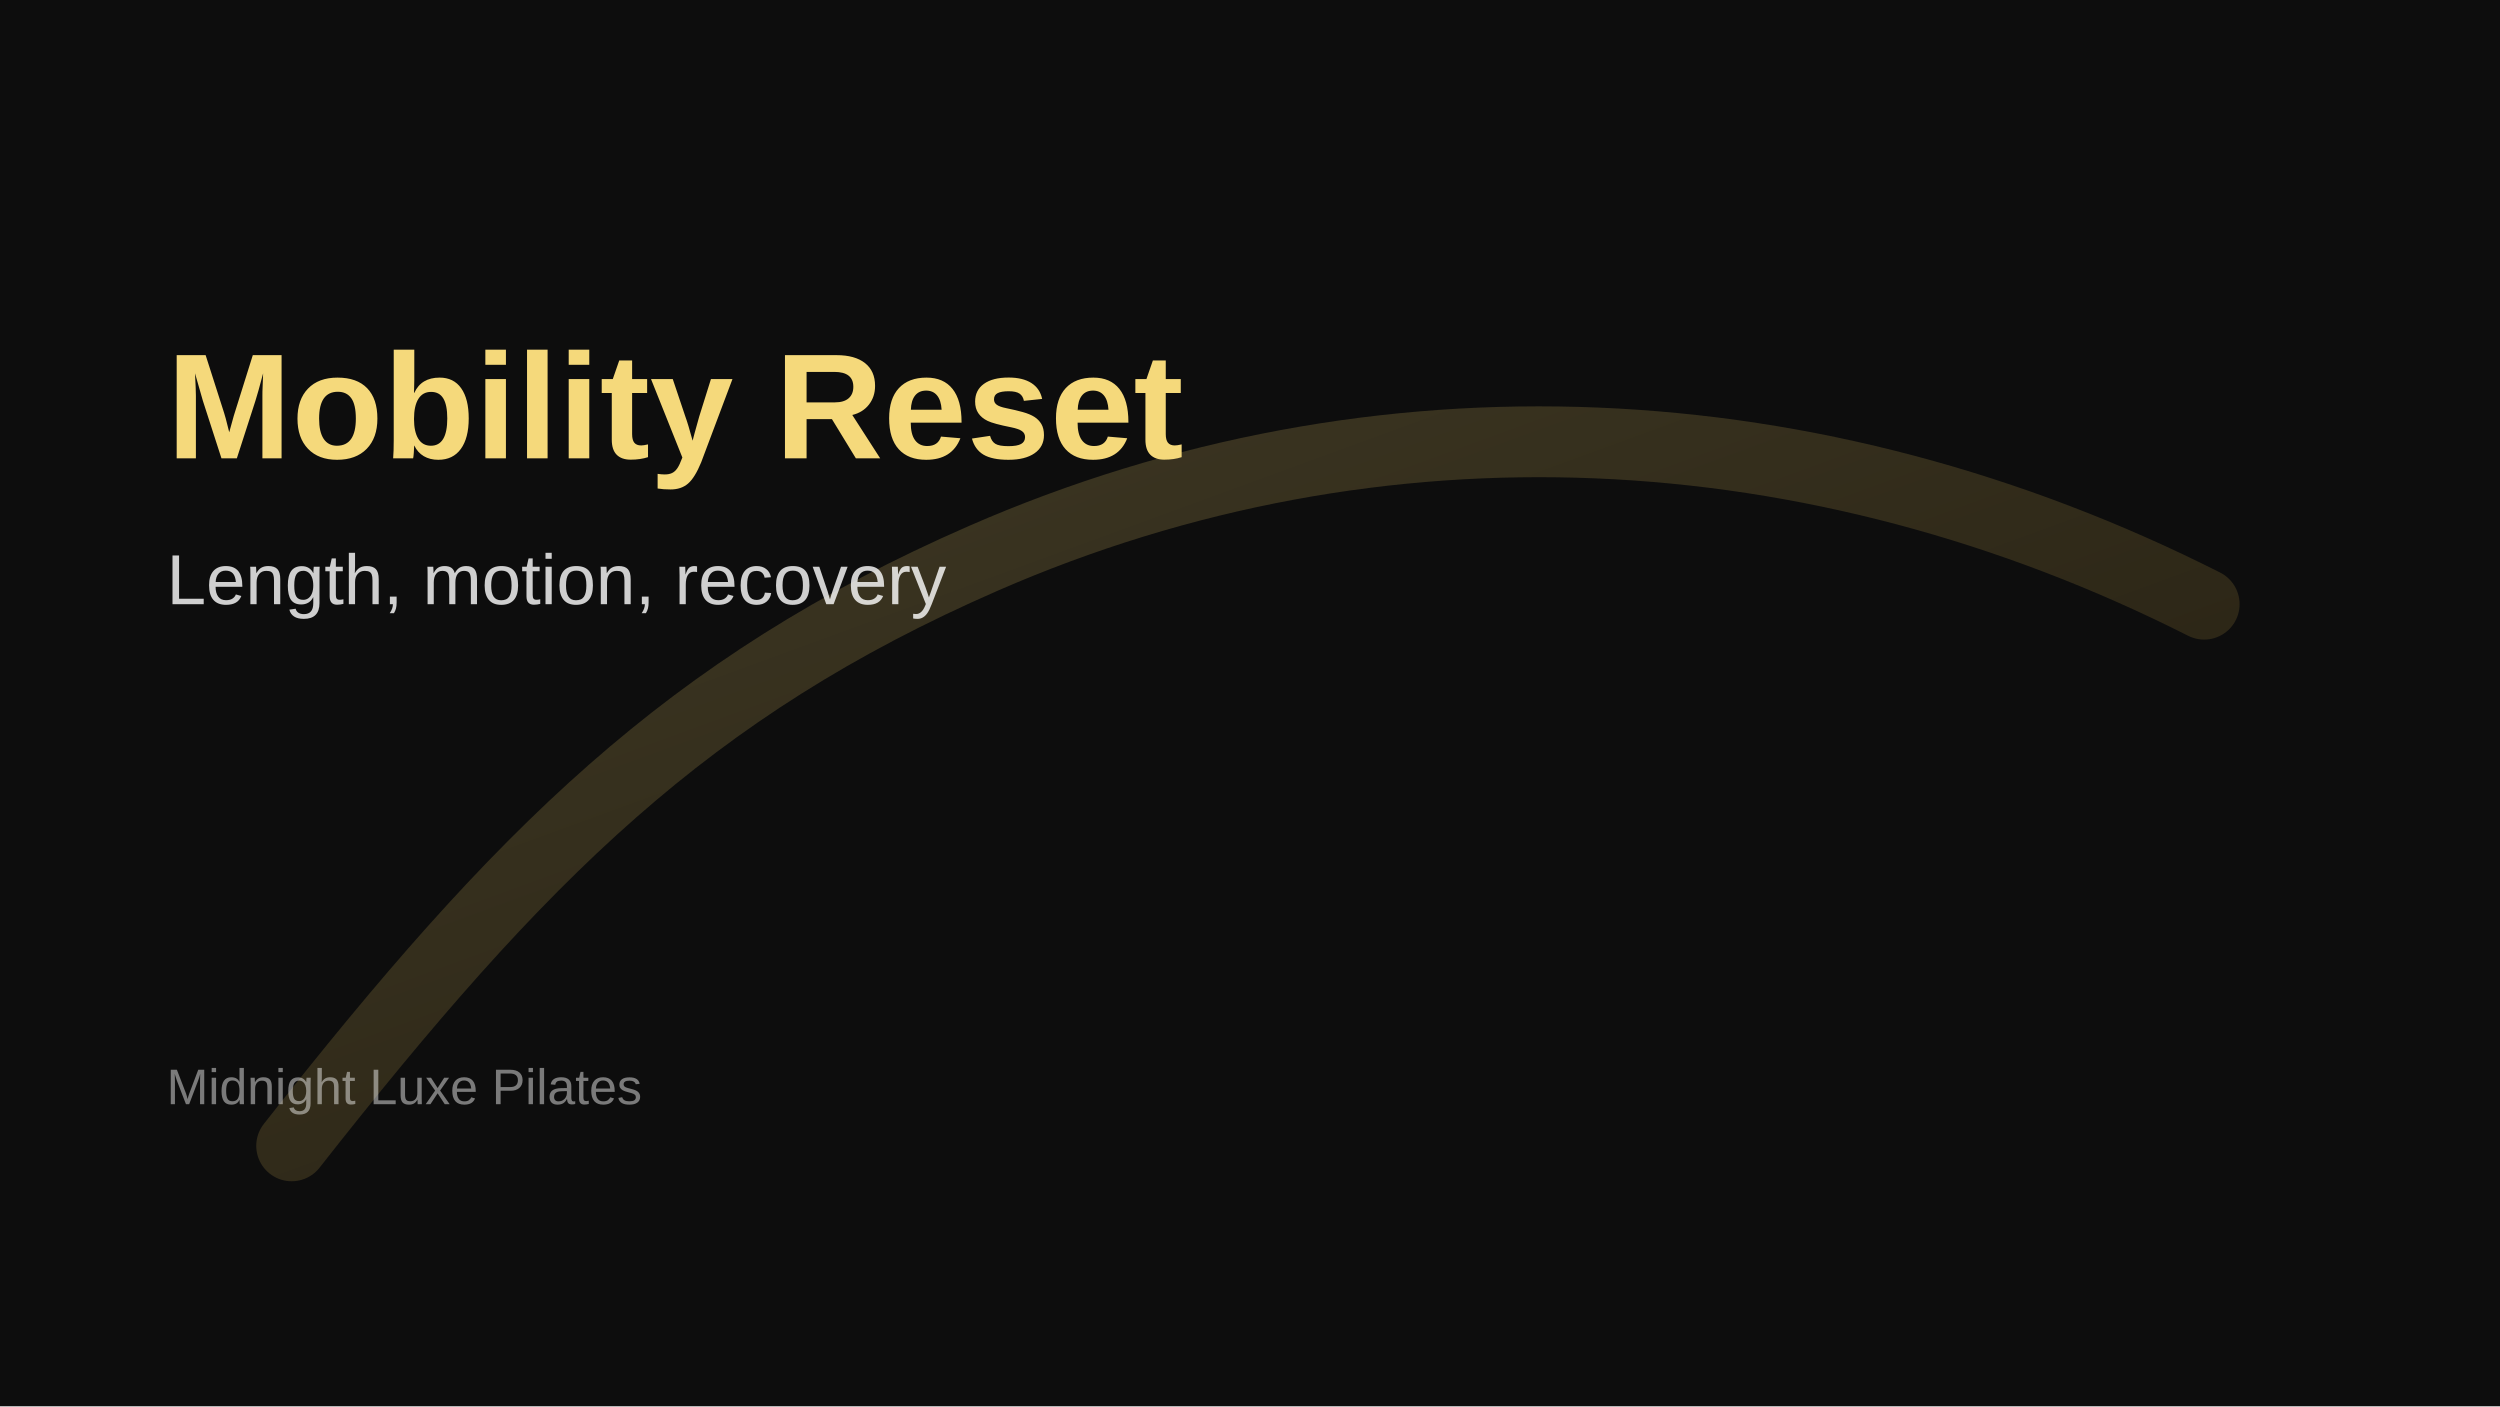
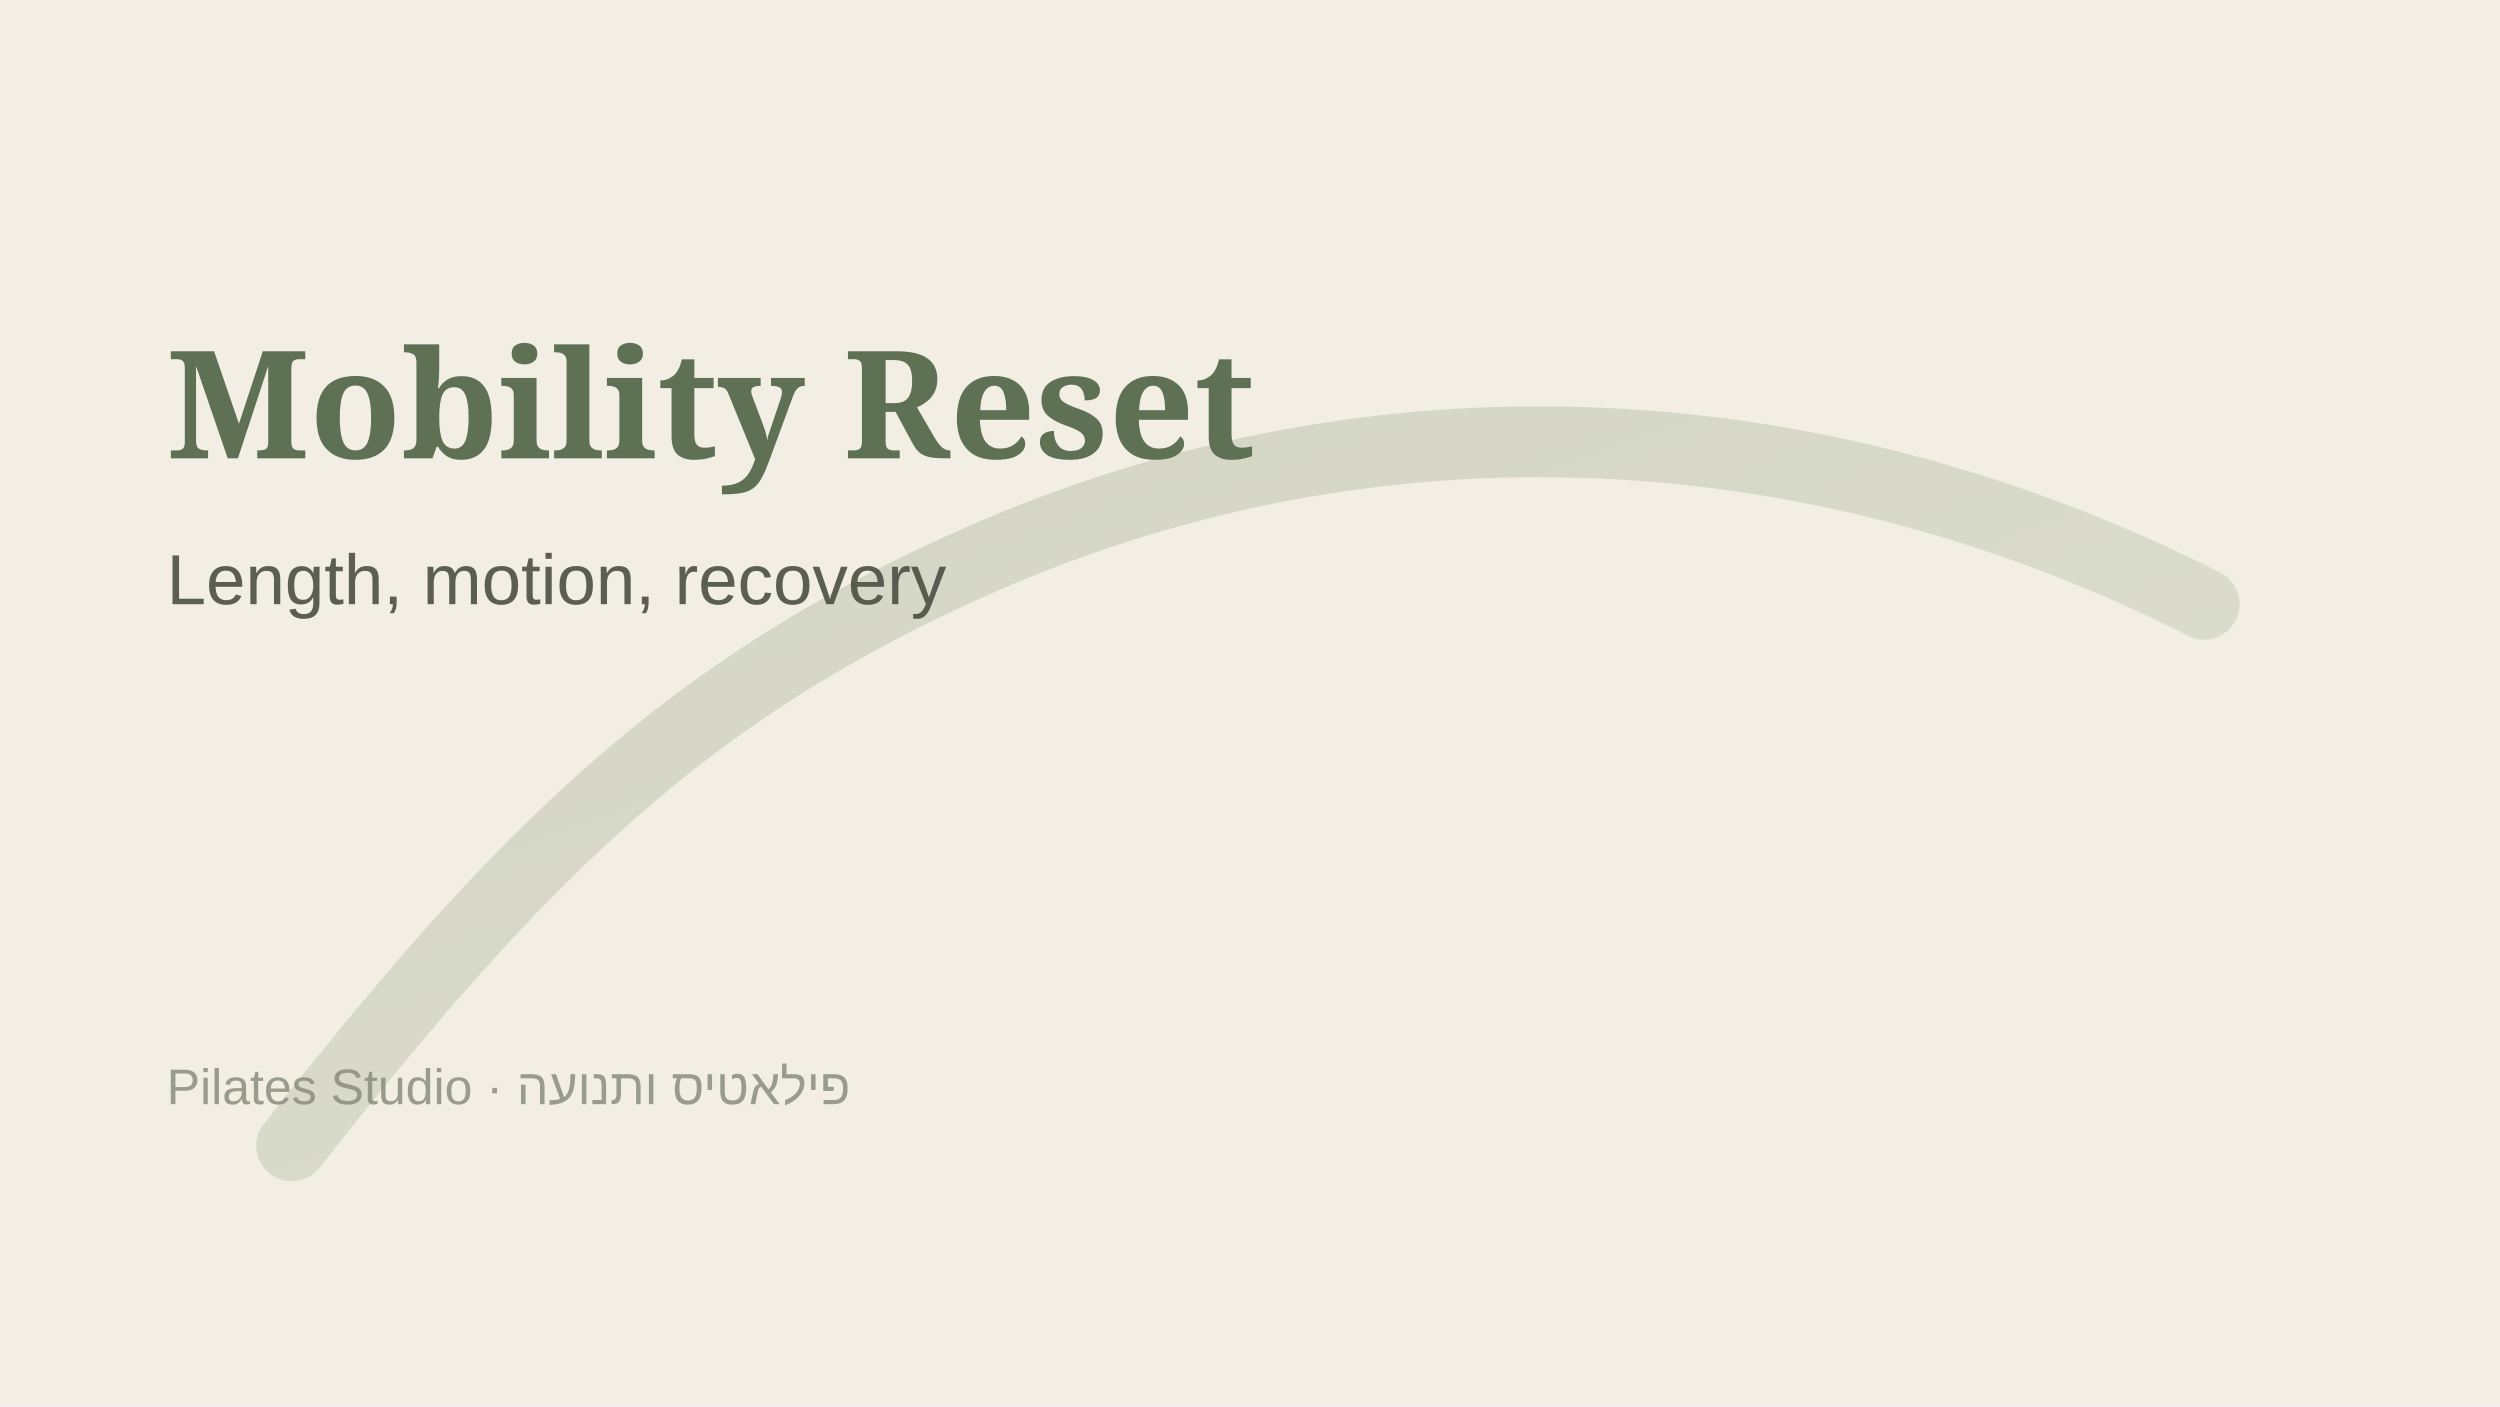
<svg xmlns="http://www.w3.org/2000/svg" viewBox="0 0 1200 675">
-   <rect width="1200" height="675" fill="#0d0d0d" />
+   <rect width="1200" height="675" fill="#f2eee3" />
  <defs>
    <linearGradient id="g" x1="0" y1="0" x2="1" y2="1">
-       <stop offset="0%" stop-color="#f5d97b" />
-       <stop offset="100%" stop-color="#6f5317" />
+       <stop offset="0%" stop-color="#5f7154" />
+       <stop offset="100%" stop-color="#9ab189" />
    </linearGradient>
  </defs>
  <path d="M140 550c110-140 190-220 332-282 190-83 400-72 586 22" stroke="url(#g)" stroke-width="34" fill="none" stroke-linecap="round" opacity="0.22" />
-   <text x="80" y="220" fill="#f5d97b" font-size="72" font-family="Arial" font-weight="700">Mobility Reset</text>
-   <text x="80" y="290" fill="#ffffff" opacity="0.8" font-size="34" font-family="Arial">Length, motion, recovery</text>
-   <text x="80" y="530" fill="#ffffff" opacity="0.45" font-size="24" font-family="Arial">Midnight Luxe Pilates</text>
+   <text x="80" y="220" fill="#5f7154" font-size="72" font-family="Georgia, serif" font-weight="700">Mobility Reset</text>
+   <text x="80" y="290" fill="#4a4f41" opacity="0.9" font-size="34" font-family="Arial">Length, motion, recovery</text>
+   <text x="80" y="530" fill="#8a8d7c" opacity="0.85" font-size="24" font-family="Arial">Pilates Studio · פילאטיס ותנועה</text>
</svg>
